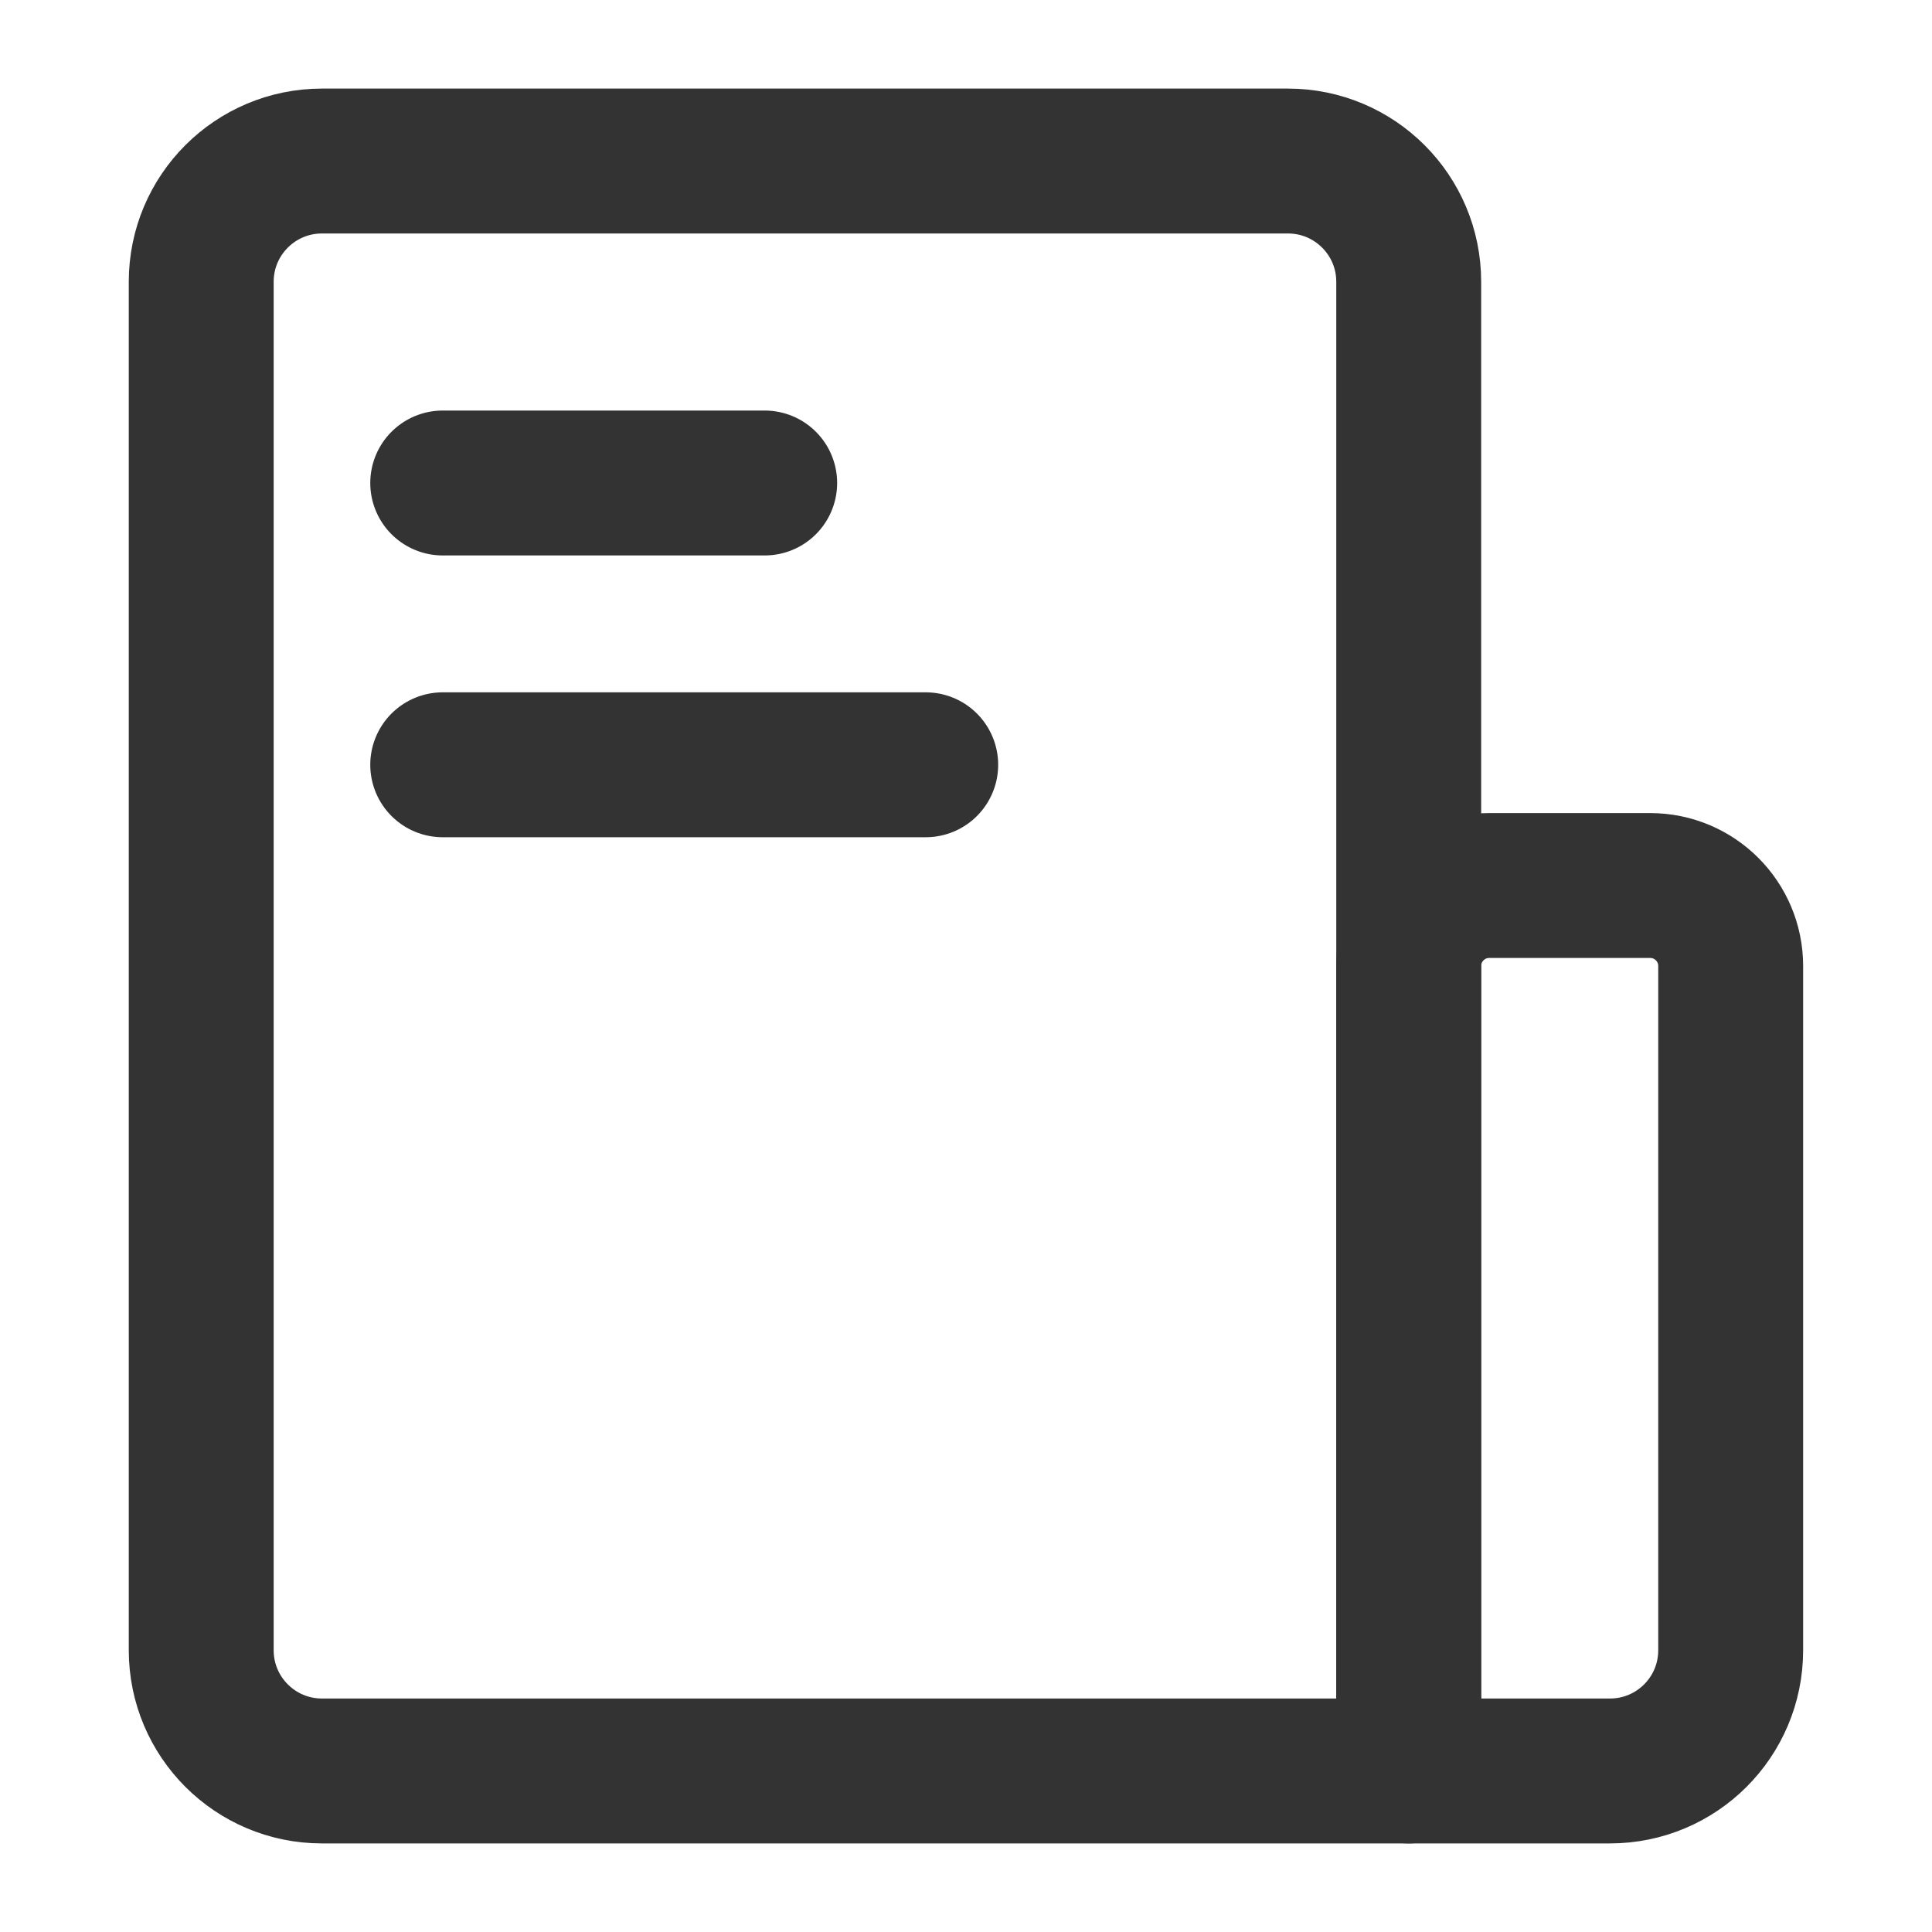
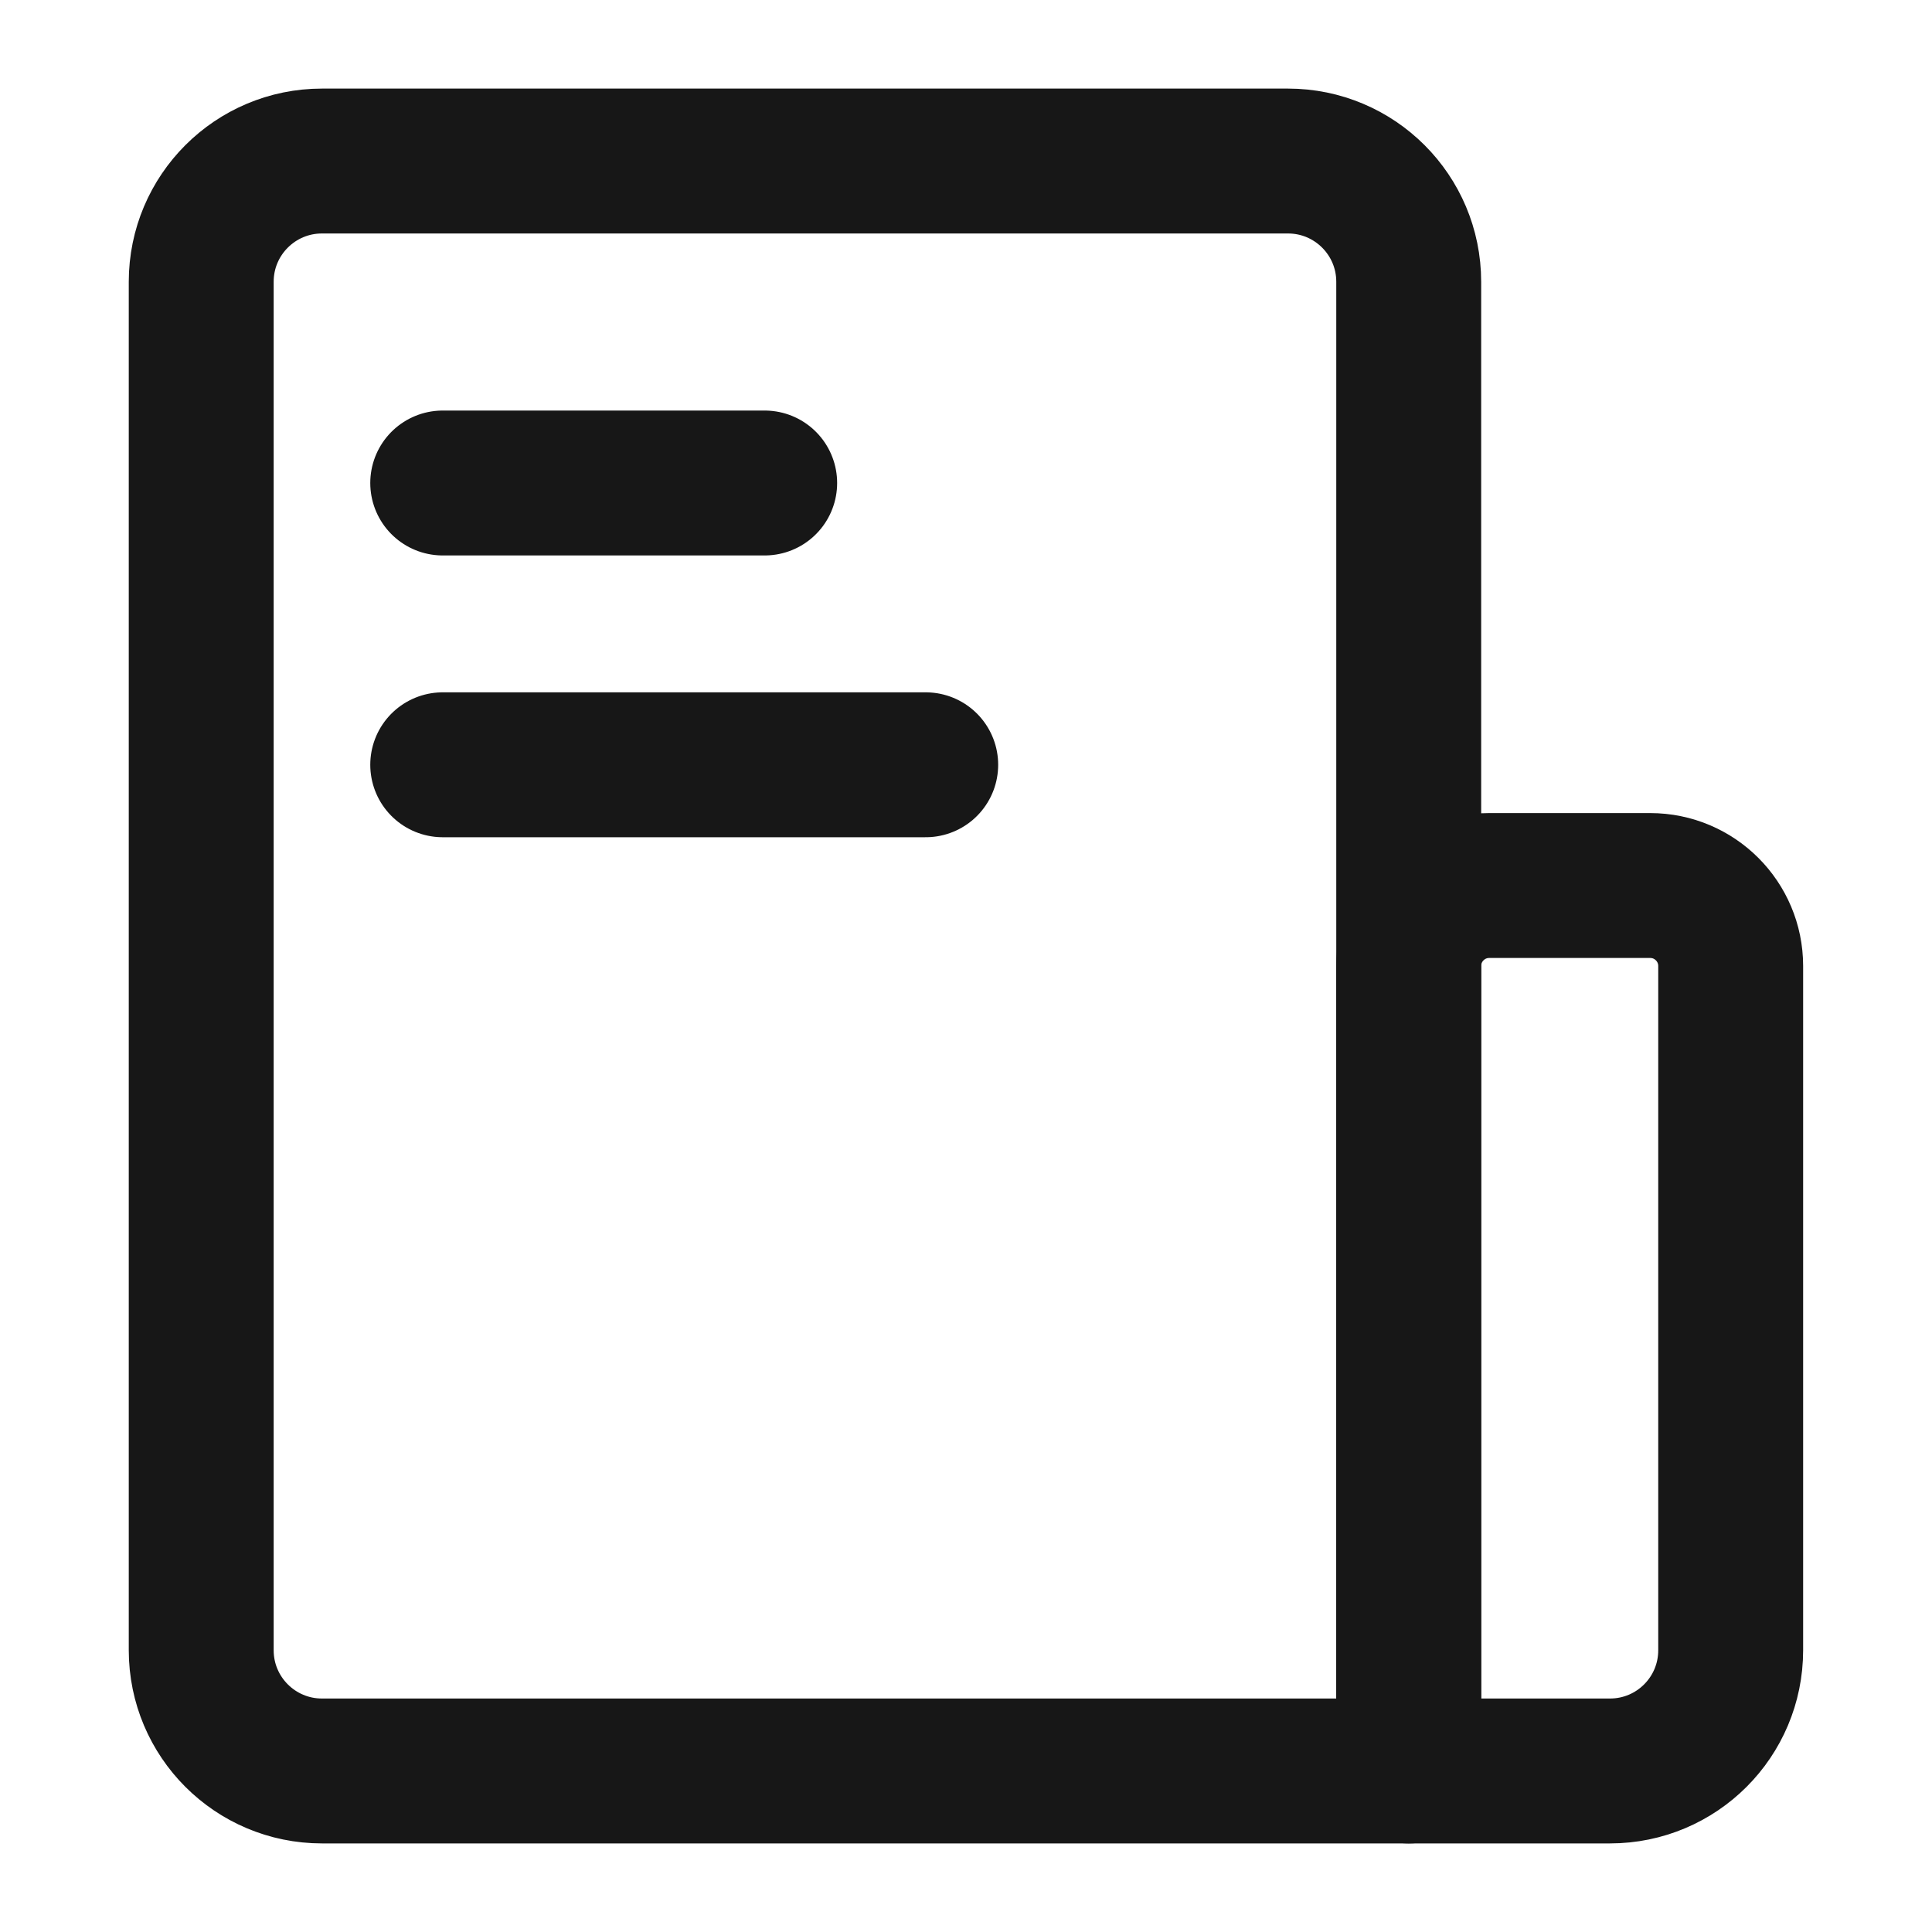
<svg xmlns="http://www.w3.org/2000/svg" width="20" height="20" viewBox="0 0 20 20" fill="none">
-   <path d="M2.083 2.917C2.083 2.226 2.643 1.667 3.333 1.667H13.333C14.023 1.667 14.583 2.226 14.583 2.917V18.333H3.333C2.643 18.333 2.083 17.774 2.083 17.083V2.917Z" stroke="#333333" stroke-width="1.5" stroke-linejoin="round" />
-   <path d="M14.583 10C14.583 9.54 14.956 9.167 15.416 9.167H17.083C17.543 9.167 17.916 9.54 17.916 10V17.083C17.916 17.774 17.357 18.333 16.666 18.333H14.583V10Z" stroke="#333333" stroke-width="1.5" stroke-linejoin="round" />
-   <path d="M4.583 5H7.916" stroke="#333333" stroke-width="1.5" stroke-linecap="round" stroke-linejoin="round" />
-   <path d="M4.583 7.917H9.583" stroke="#333333" stroke-width="1.5" stroke-linecap="round" stroke-linejoin="round" />
+   <path d="M2.083 2.917C2.083 2.226 2.643 1.667 3.333 1.667H13.333C14.023 1.667 14.583 2.226 14.583 2.917V18.333H3.333C2.643 18.333 2.083 17.774 2.083 17.083V2.917Z" stroke="#171717" stroke-width="1.5" stroke-linejoin="round" />
+   <path d="M14.583 10C14.583 9.54 14.956 9.167 15.416 9.167H17.083C17.543 9.167 17.916 9.54 17.916 10V17.083C17.916 17.774 17.357 18.333 16.666 18.333H14.583V10Z" stroke="#171717" stroke-width="1.5" stroke-linejoin="round" />
+   <path d="M4.583 5H7.916" stroke="#171717" stroke-width="1.5" stroke-linecap="round" stroke-linejoin="round" />
+   <path d="M4.583 7.917H9.583" stroke="#171717" stroke-width="1.5" stroke-linecap="round" stroke-linejoin="round" />
</svg>
